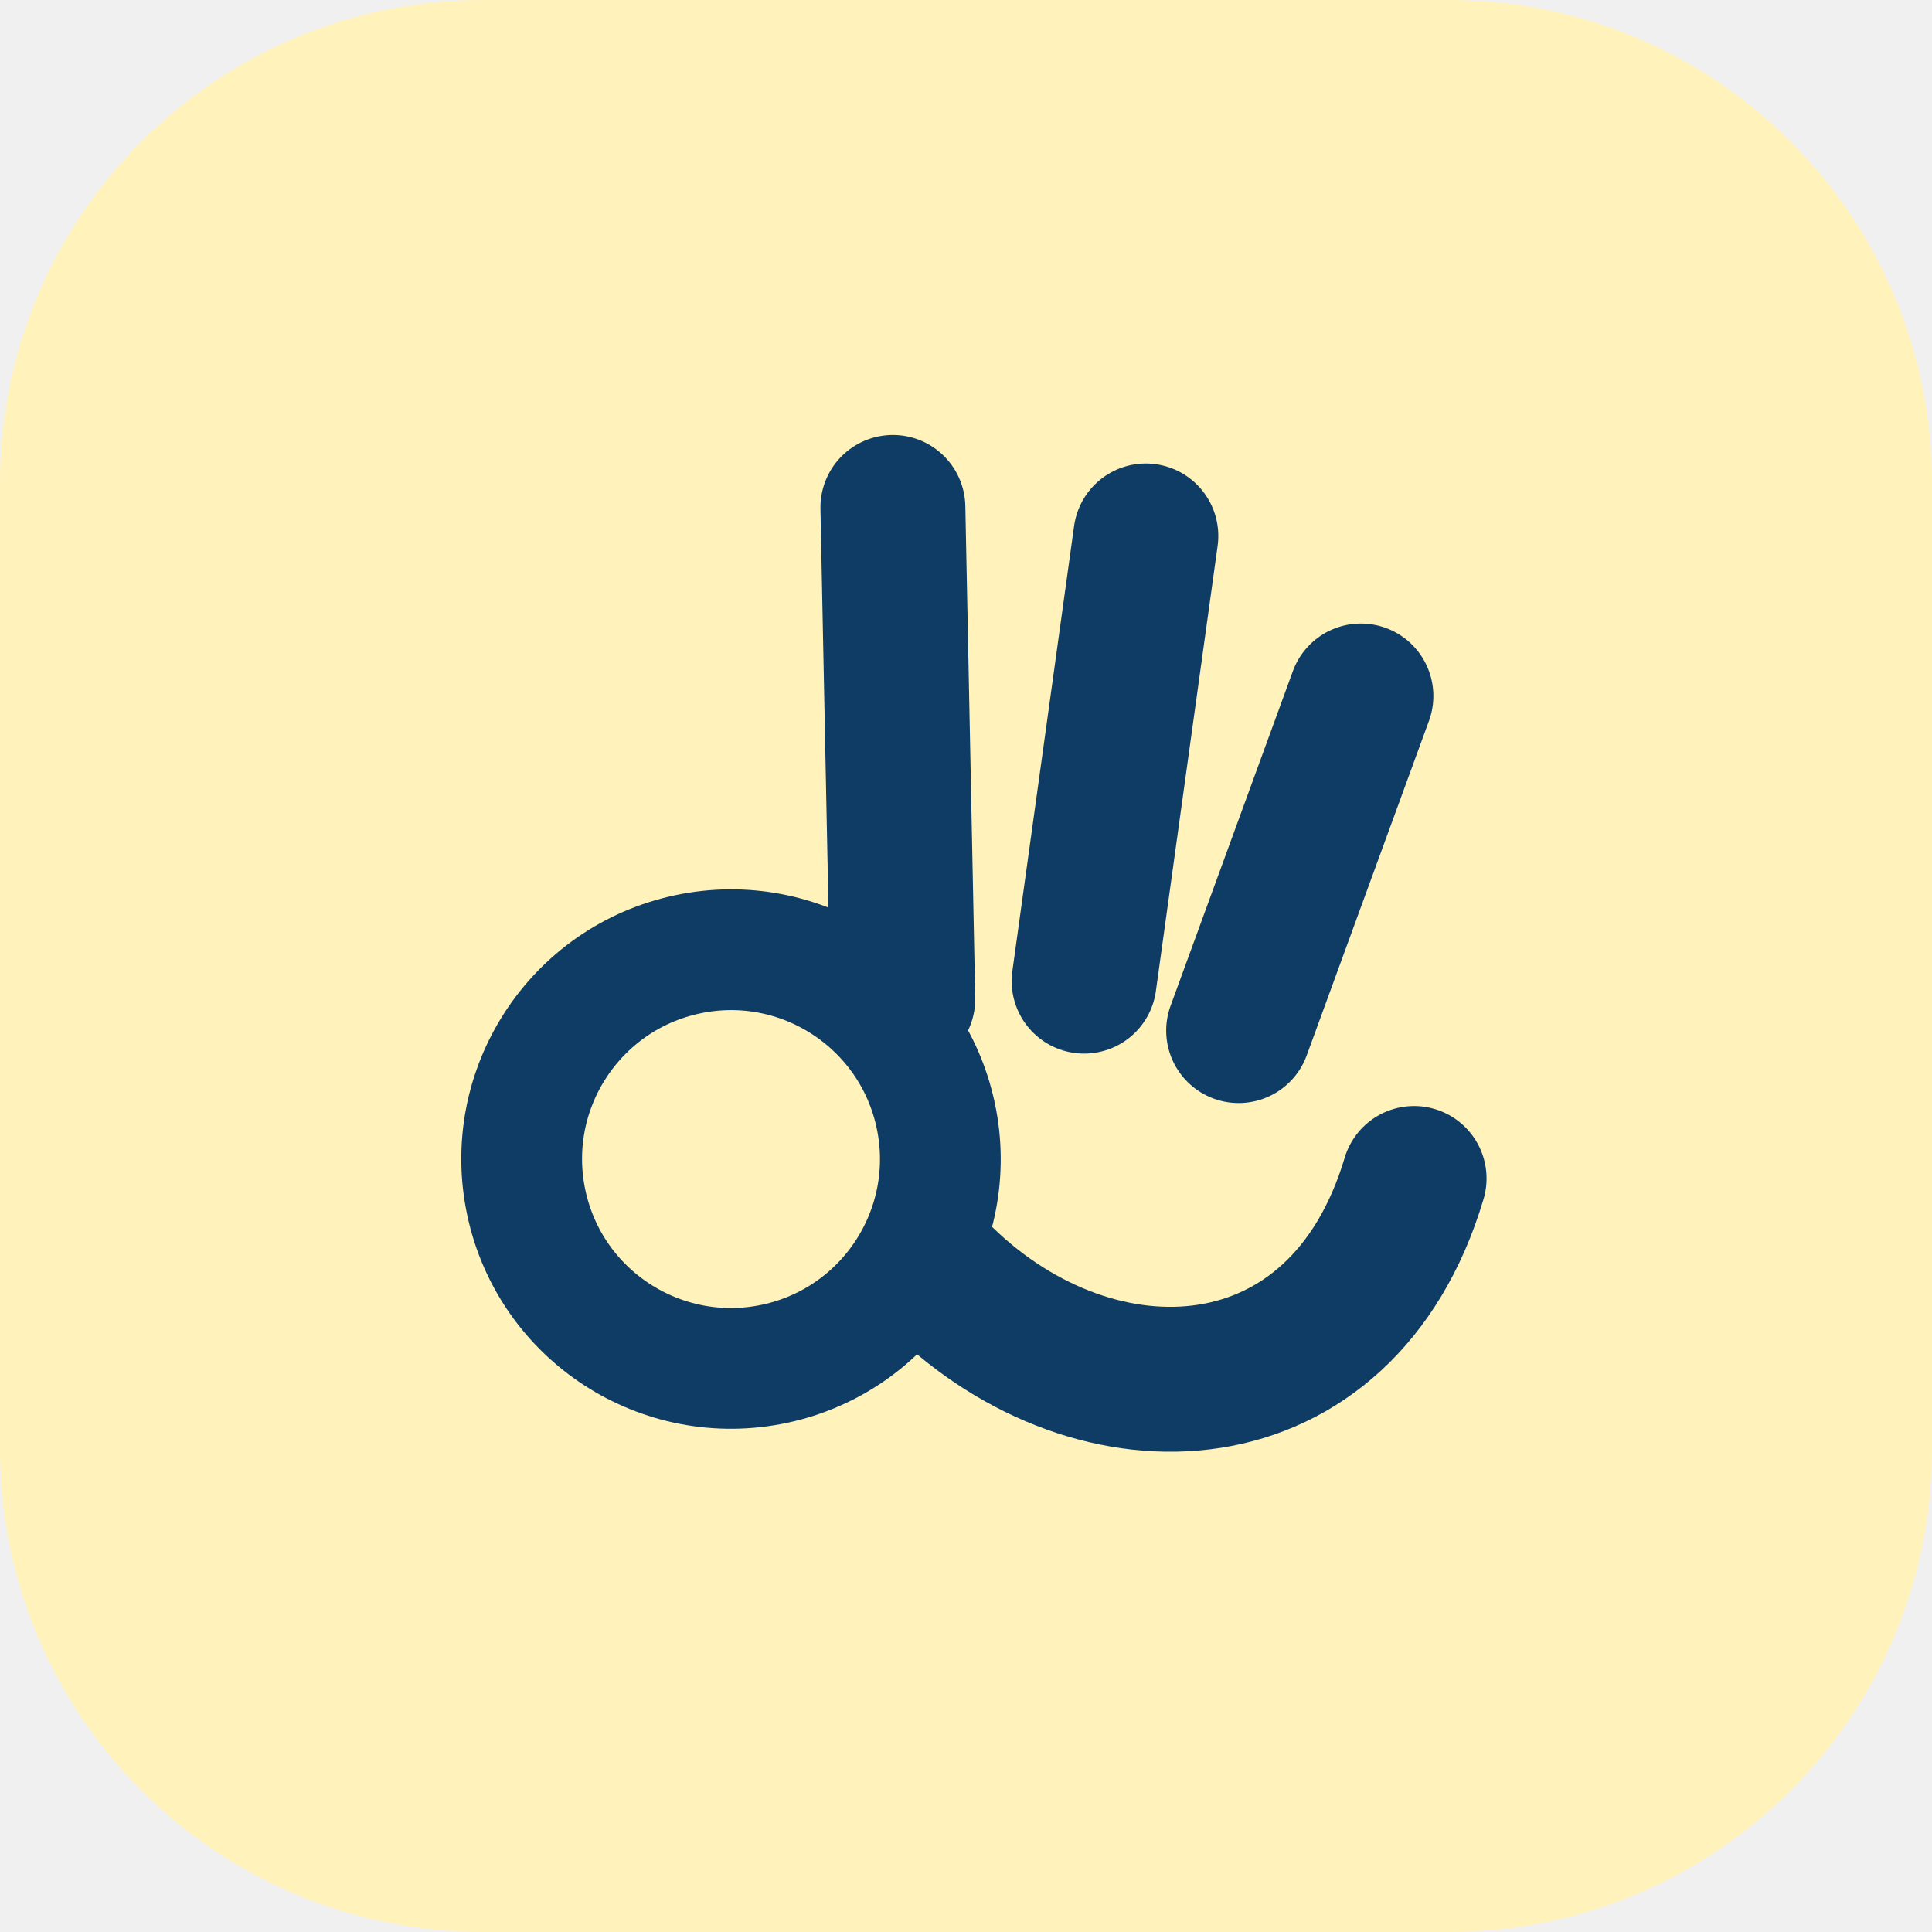
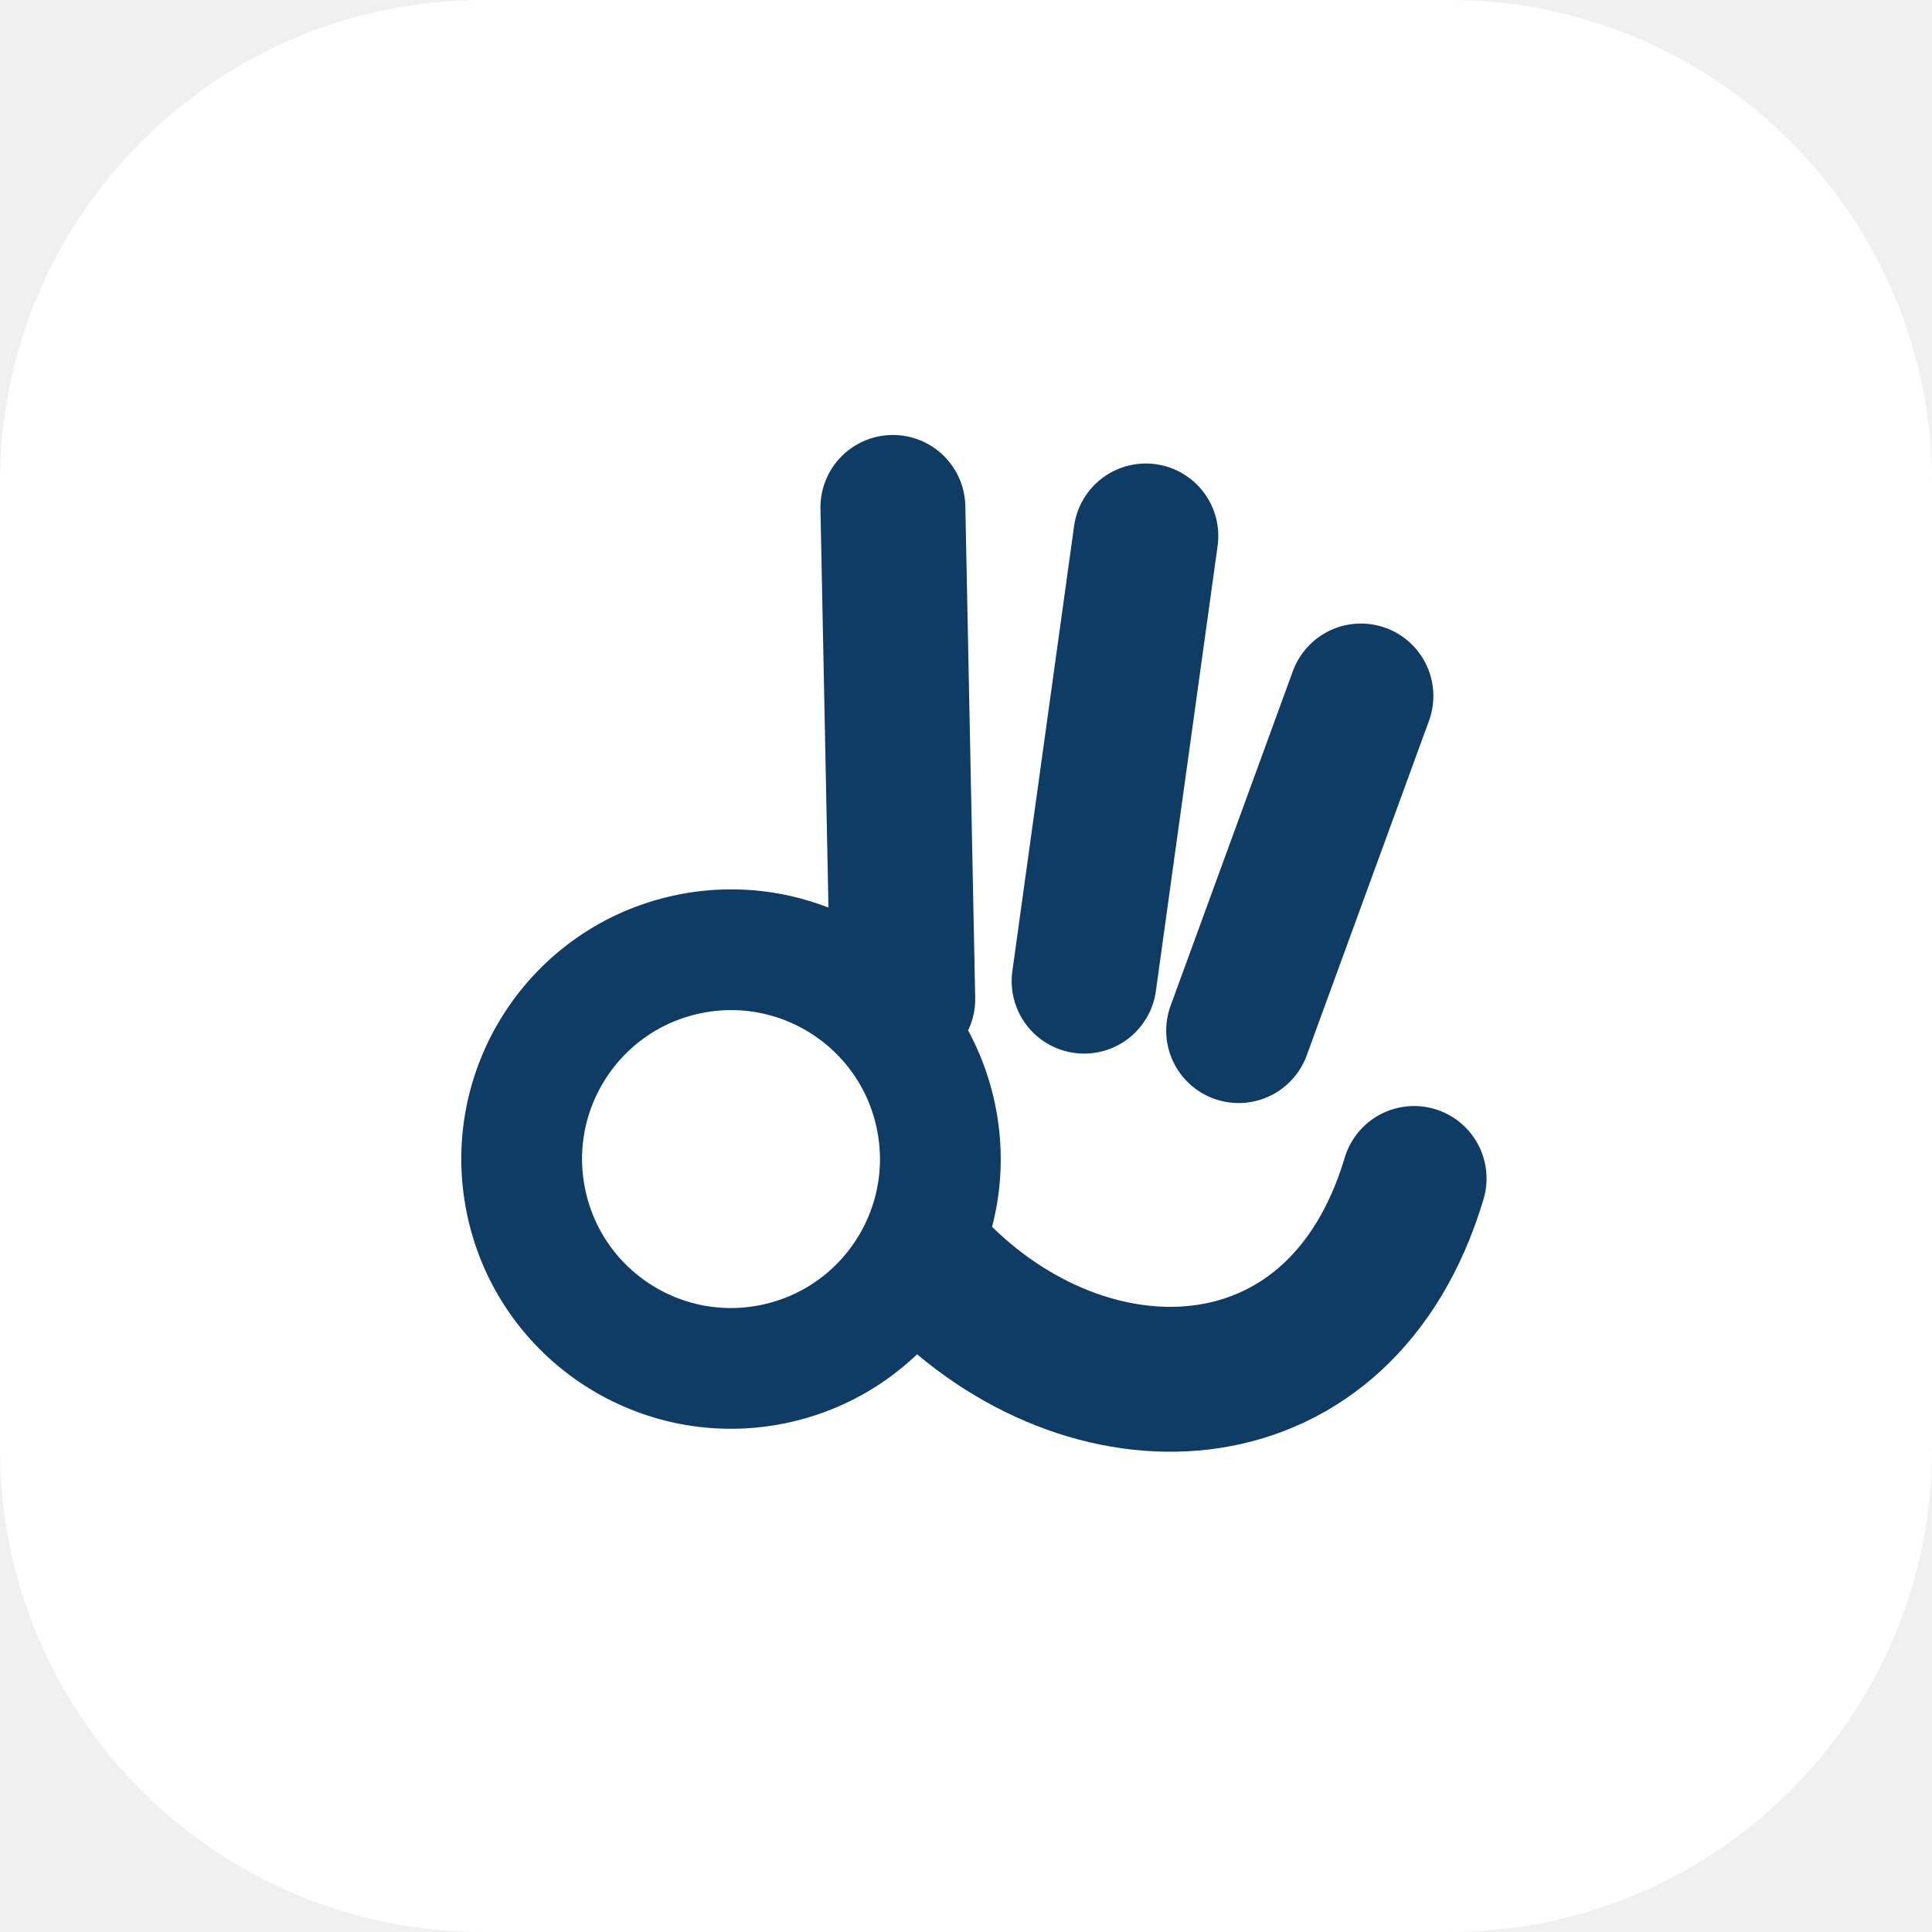
<svg xmlns="http://www.w3.org/2000/svg" viewBox="0 0 48 48">
-   <rect width="48" height="48" rx="12" fill="#FFF2BA" />
+   <rect width="48" height="48" rx="12" fill="#FFFFFF" />
  <g transform="rotate(-12 24 25)" fill="none" stroke="#0F3C65" stroke-linecap="round" stroke-linejoin="round">
    <circle cx="17.5" cy="27.5" r="5.2" stroke-width="3" />
    <path d="M22.5 24.5 L24.8 12.5" stroke-width="3.6" />
    <path d="M27 25 L30.8 14.5" stroke-width="3.6" />
    <path d="M30.5 27 L35.2 19.5" stroke-width="3.6" />
    <path d="M22 31.5 C25 36 31 37 34 31.5" stroke-width="3.6" />
  </g>
</svg>
